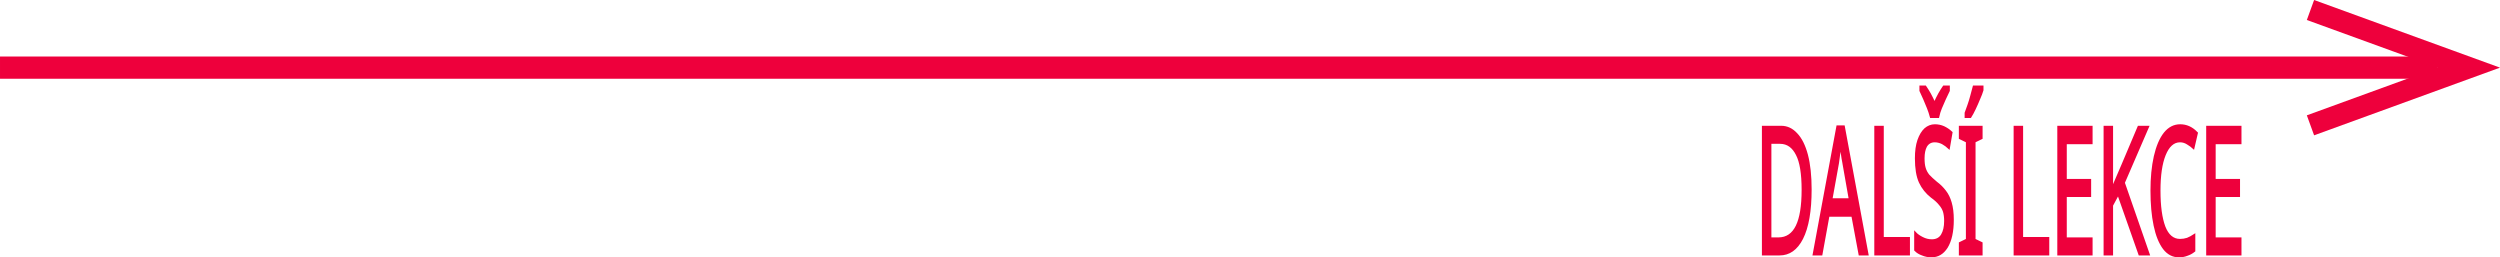
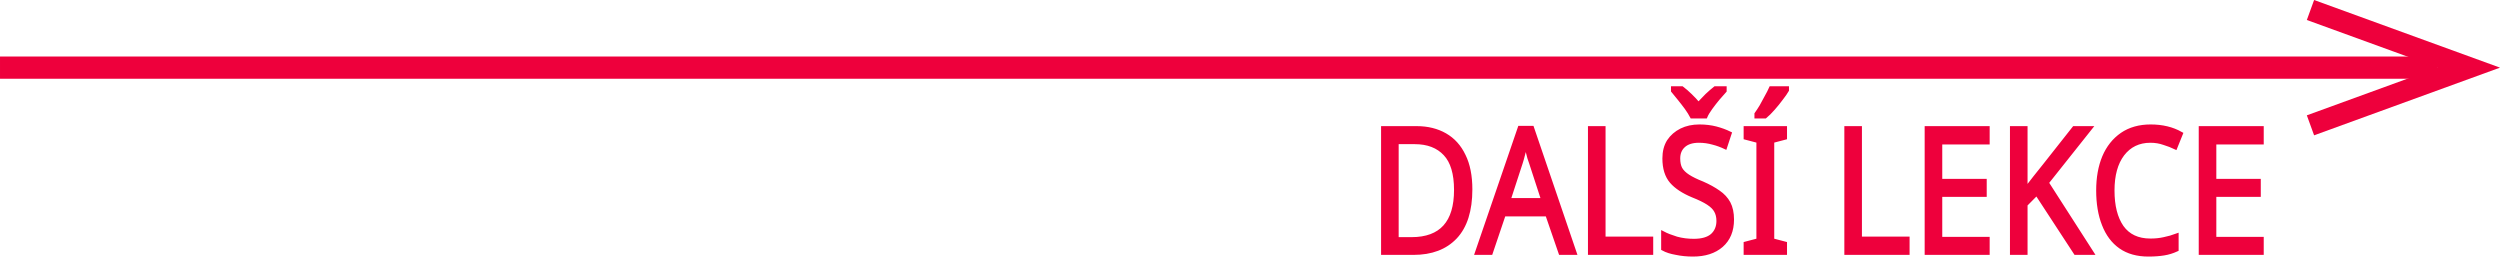
<svg xmlns="http://www.w3.org/2000/svg" width="149.233mm" height="15.33mm" viewBox="0 0 149.233 15.33" version="1.1" id="svg1484">
  <defs id="defs1478">
    <rect x="84.302" y="157.836" width="28.101" height="12.343" id="rect2073" />
  </defs>
  <g id="layer1" transform="translate(-20.63353,-144.6508)">
    <line class="cls-1" x1="166.154" y1="148.688" x2="20.634" y2="148.688" id="line33" style="fill:#ee003c;fill-opacity:1;stroke:#ee003c;stroke-width:1.327;stroke-miterlimit:10;stroke-dasharray:none;stroke-dashoffset:0;stroke-opacity:1" />
    <polygon class="cls-2" points="14.03,15.26 43.58,4.51 41.94,0 0,15.26 41.94,30.53 43.58,26.02 " id="polygon35" style="fill:#ee003c;fill-opacity:1" transform="matrix(-0.2645833,0,0,0.2645833,169.8665,144.6508)" />
-     <text xml:space="preserve" style="font-style:normal;font-variant:normal;font-weight:normal;font-stretch:normal;font-size:7.214px;line-height:1.25;font-family:'MS Reference Sans Serif';-inkscape-font-specification:'MS Reference Sans Serif';fill:#ee003c;fill-opacity:1;stroke:#ee003c;stroke-width:0.18;stroke-opacity:1" x="181.856" y="110.156" id="text54" transform="scale(0.6894747,1.45038)">
-       <tspan id="tspan52" x="181.856" y="110.156" style="font-style:normal;font-variant:normal;font-weight:normal;font-stretch:normal;font-family:'Segoe UI Symbol';-inkscape-font-specification:'Segoe UI Symbol';fill:#ee003c;fill-opacity:1;stroke:#ee003c;stroke-width:0.18;stroke-opacity:1">DALŠÍ LEKCE</tspan>
+     <text xml:space="preserve" style="font-style:normal;font-variant:normal;font-weight:normal;font-stretch:normal;font-size:9.755px;line-height:1.25;font-family:'MS Reference Sans Serif';-inkscape-font-specification:'MS Reference Sans Serif';fill:#ee003c;fill-opacity:1;stroke:#ee003c;stroke-width:0.244;stroke-opacity:1" x="109.009" y="149.9" id="text54" transform="scale(0.938414,1.065628)">
+       <tspan id="tspan52" x="109.009" y="149.9" style="font-style:normal;font-variant:normal;font-weight:normal;font-stretch:normal;font-family:'Segoe UI Symbol';-inkscape-font-specification:'Segoe UI Symbol';fill:#ee003c;fill-opacity:1;stroke:#ee003c;stroke-width:0.244;stroke-opacity:1">DALŠÍ LEKCE</tspan>
    </text>
    <text xml:space="preserve" id="text2071" style="font-size:10.583px;line-height:1.25;font-family:'Segoe Print';-inkscape-font-specification:'Segoe Print';white-space:pre;shape-inside:url(#rect2073);" />
  </g>
</svg>
